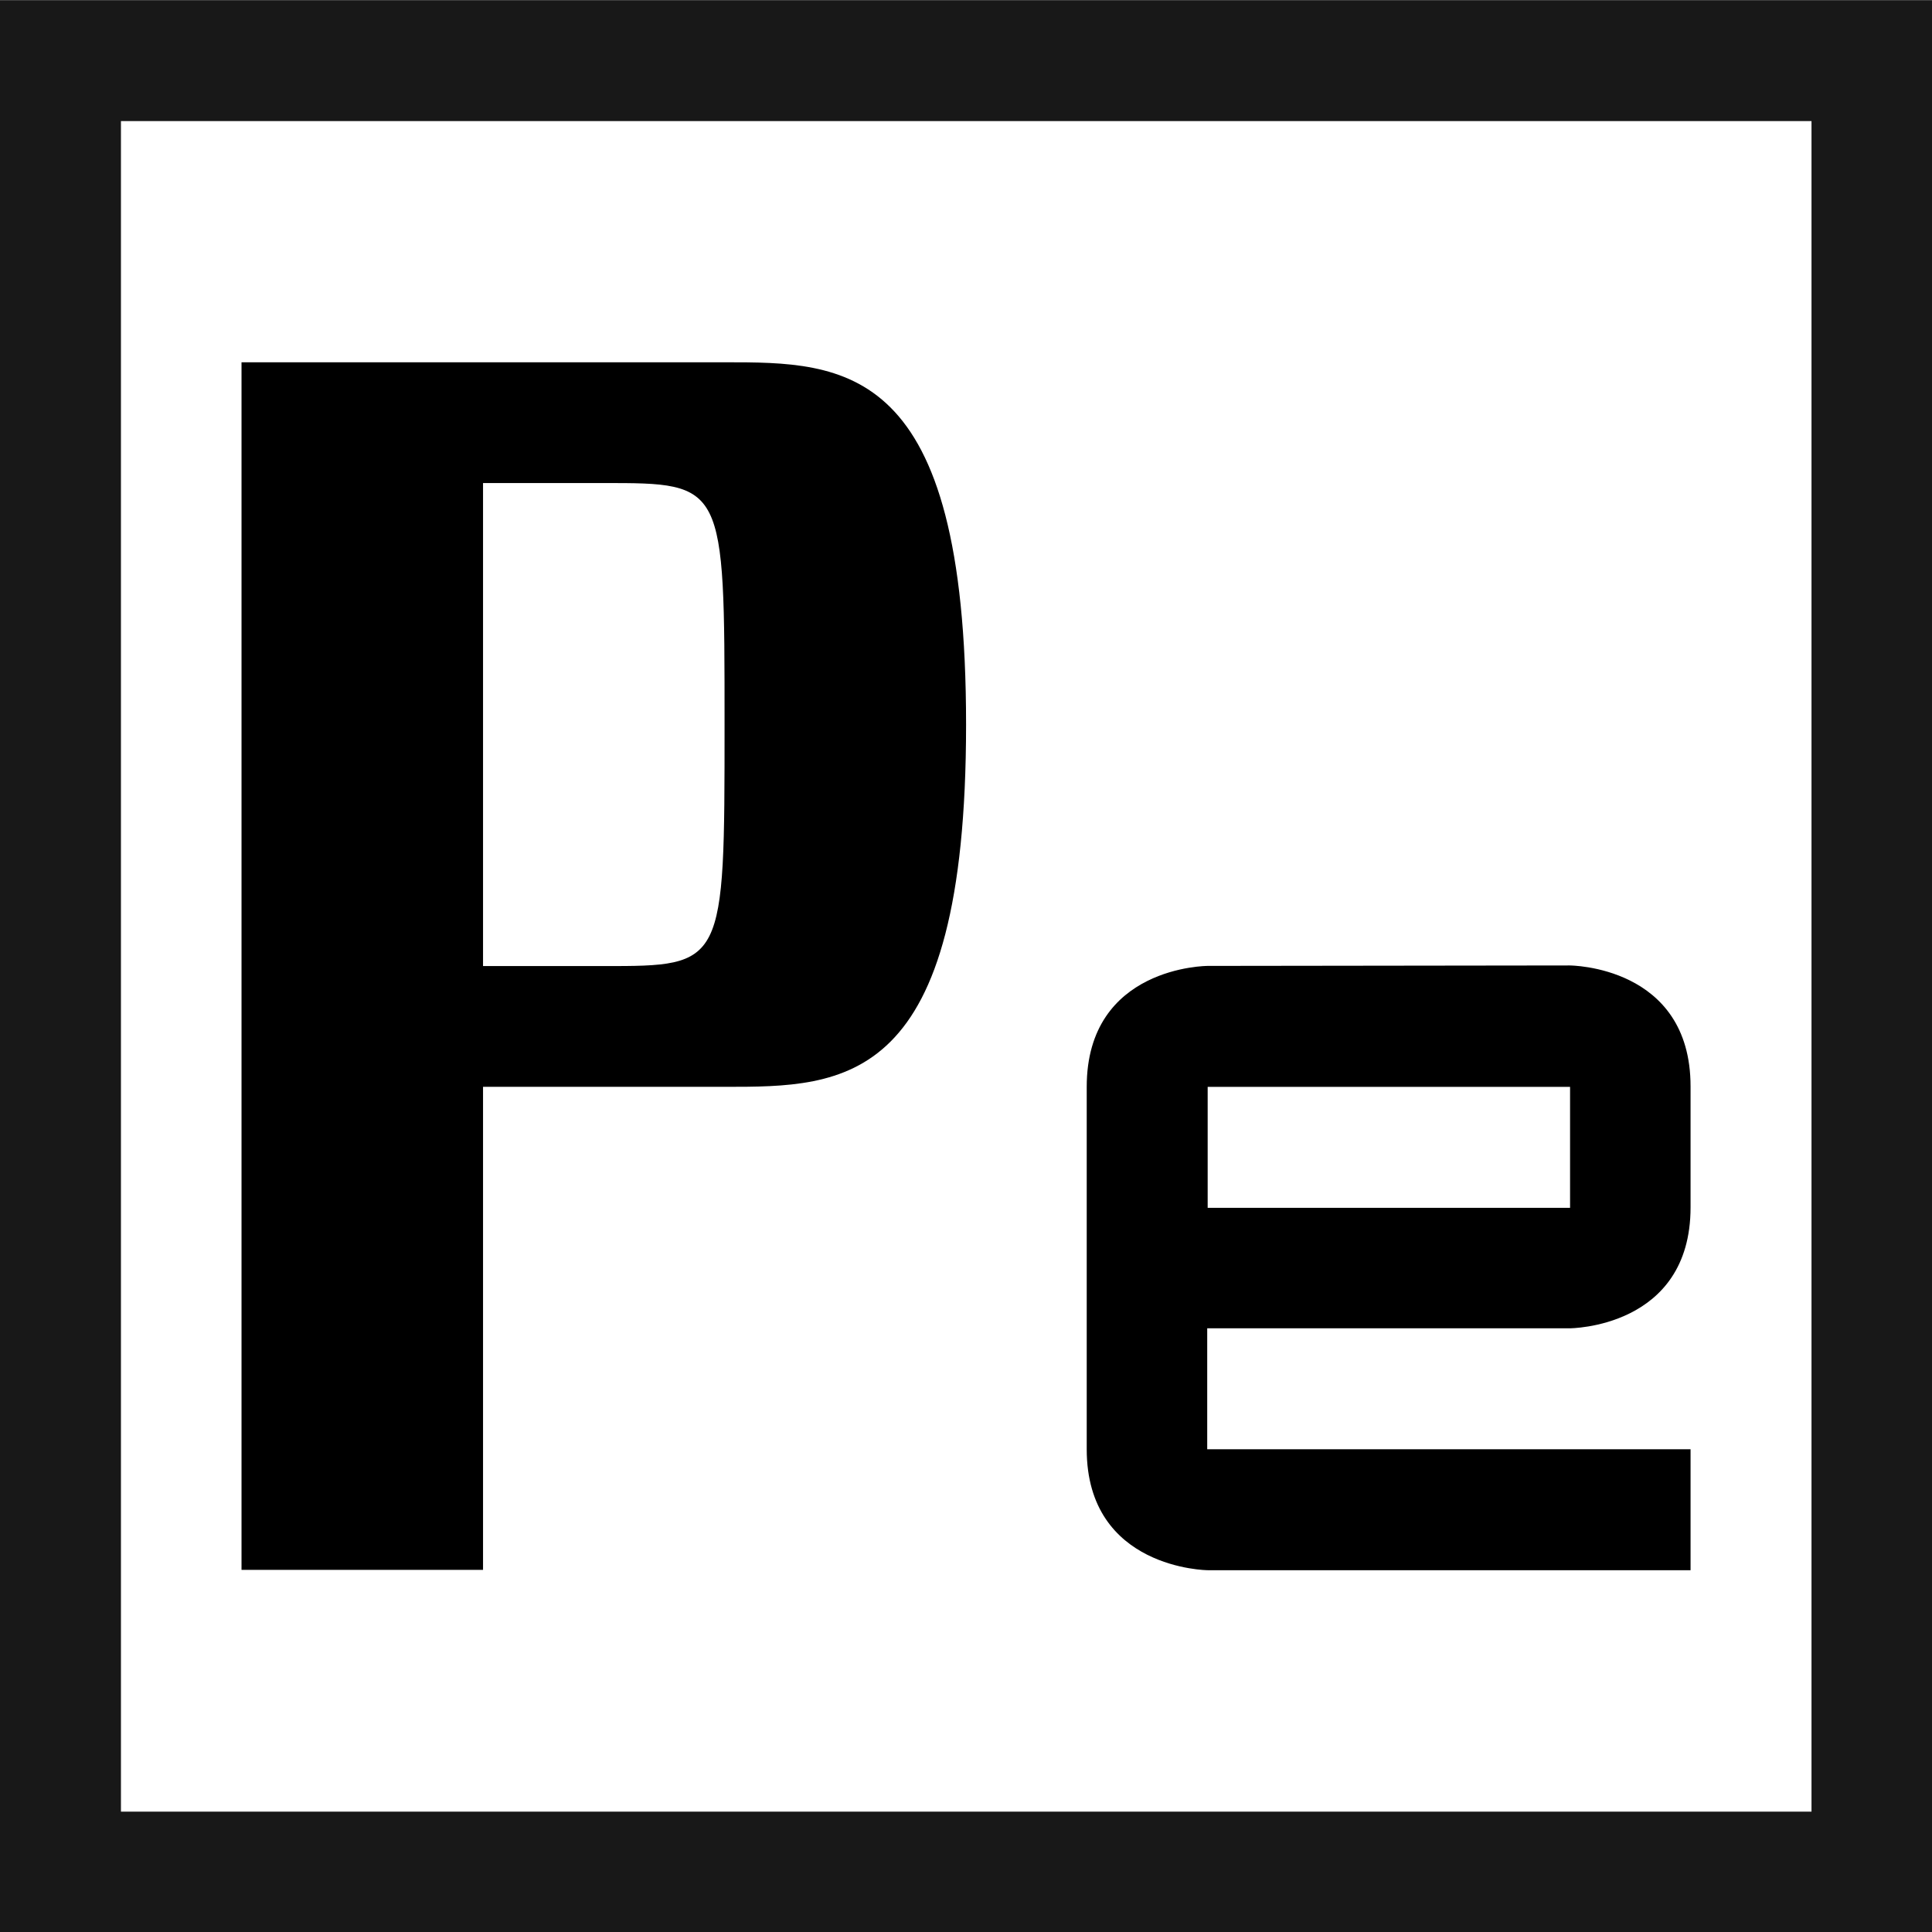
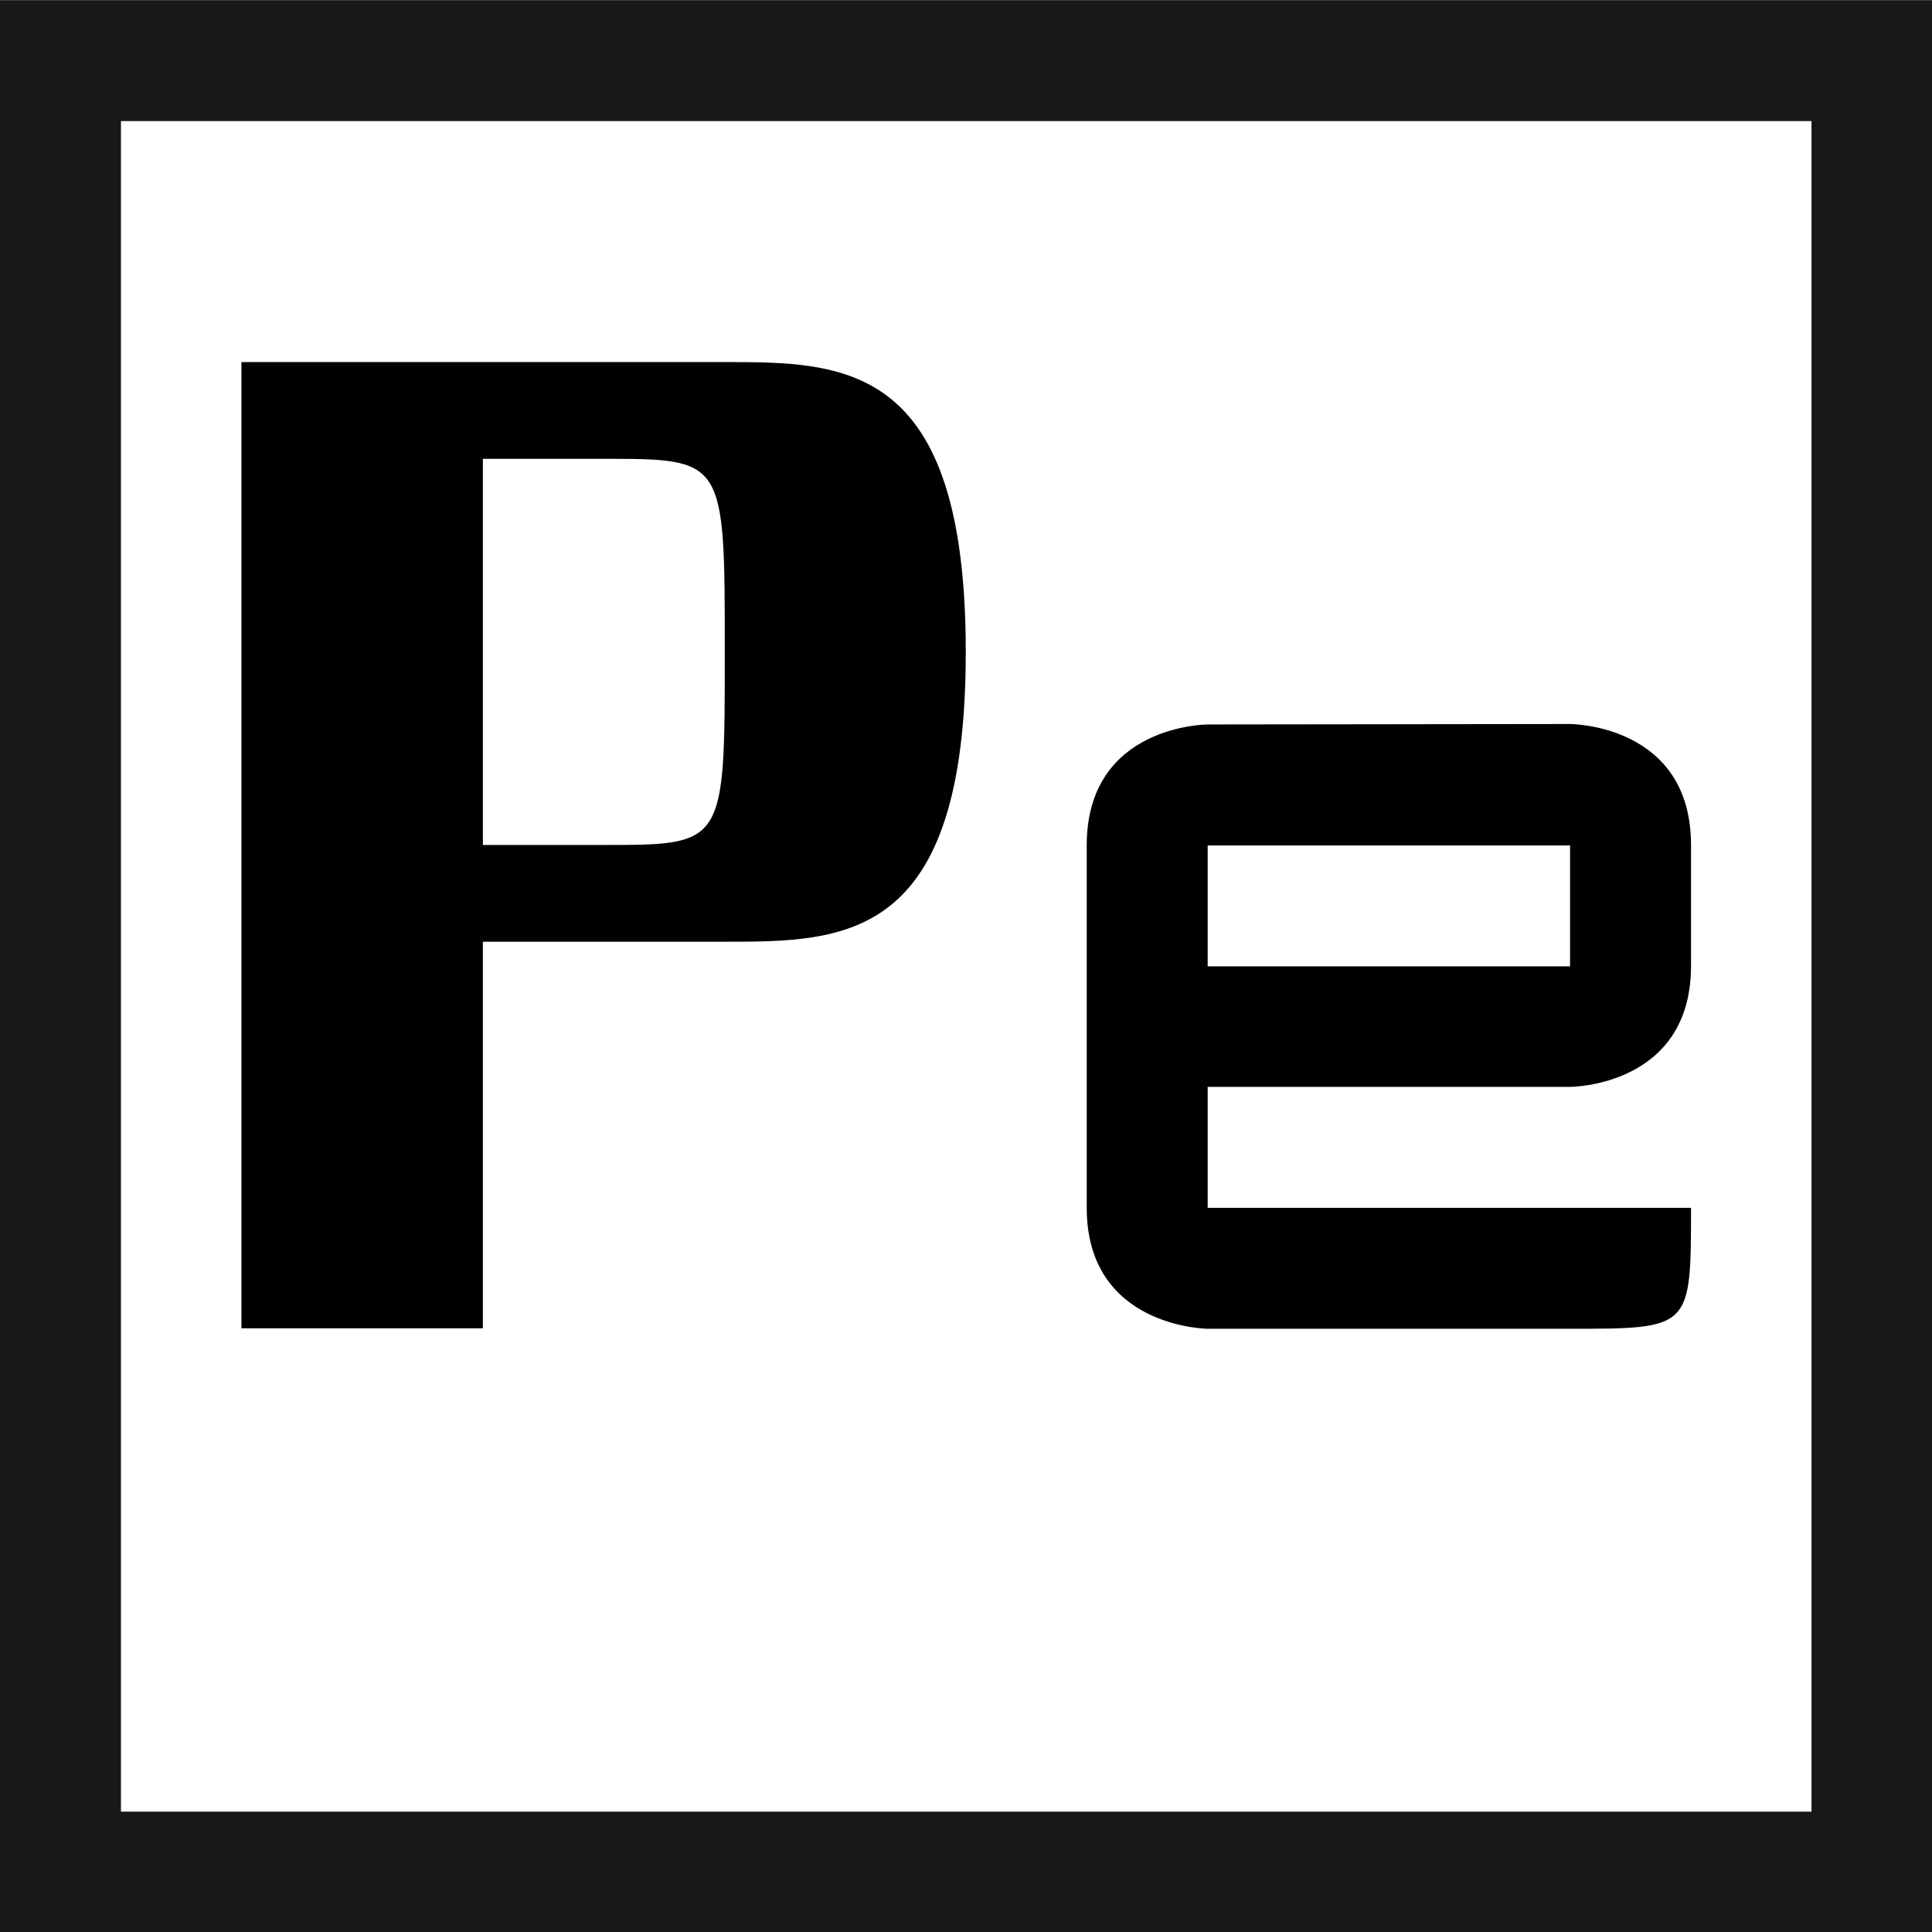
<svg xmlns="http://www.w3.org/2000/svg" xmlns:xlink="http://www.w3.org/1999/xlink" width="16" height="16" viewBox="0 0 4.233 4.233" version="1.1" id="svg8">
  <defs id="defs2">
-     <linearGradient id="linearGradient4538">
-       <stop offset="0" id="stop4534" style="stop-color:#ffffff;stop-opacity:1" />
-       <stop offset="1" id="stop4536" style="stop-color:#ffffff;stop-opacity:0.5" />
+     <linearGradient id="backgroundLinearGradient">
+       <stop offset="0" id="backgroundLinearGradientStart" style="stop-color:#ffffff;stop-opacity:1" />
+       <stop offset="1" id="backgroundLinearGradientEnd" style="stop-color:#ffffff;stop-opacity:0.25" />
    </linearGradient>
-     <linearGradient xlink:href="#linearGradient4538" id="linearGradient4491" gradientUnits="userSpaceOnUse" gradientTransform="matrix(1,0,0,1.000008,2.3412797e-7,-0.00232186)" x1="2.117" y1="295.148" x2="2.117" y2="296.735" />
+     <linearGradient xlink:href="#backgroundLinearGradient" id="linearGradient4491" gradientUnits="userSpaceOnUse" gradientTransform="matrix(1,0,0,1.000008,2.3412797e-7,-0.00232186)" x1="2.117" y1="295.148" x2="2.117" y2="296.735" />
  </defs>
  <g id="layer1" transform="translate(0,-292.7667)">
    <rect style="opacity:1;fill:url(#linearGradient4491);fill-opacity:1;stroke:none;stroke-width:0.463;stroke-linecap:round;stroke-linejoin:miter;stroke-miterlimit:4;stroke-dasharray:none;stroke-dashoffset:0;stroke-opacity:1;paint-order:normal" id="rect4522" width="3.704" height="3.704" x="0.265" y="293.031" />
-     <path style="fill:#000000;fill-opacity:1;stroke:none;stroke-width:0.913px;stroke-linecap:butt;stroke-linejoin:miter;stroke-opacity:1" d="M 2,3 V 13 H 4 V 9 h 2 c 1,10e-8 2,0 2,-3 C 8,3 7,3 6,3 Z m 2,1 h 1 c 1,1e-7 1,1e-7 1,2 -1e-7,2 1e-7,2 -1,2 H 4 Z" id="path4493" transform="matrix(0.2645833,0,0,0.2645833,0,292.7667)" />
-     <path style="fill:#000000;fill-opacity:1;stroke:none;stroke-width:0.242px;stroke-linecap:butt;stroke-linejoin:miter;stroke-opacity:1" d="m 2.646,294.883 c 0,0 -0.265,0 -0.265,0.265 v 0.794 c 0,0.263 0.265,0.265 0.265,0.265 h 1.058 v -0.265 h -0.794 -0.265 v -0.265 h 0.794 c 0,0 0.265,0 0.265,-0.265 v -0.265 c 0,-0.265 -0.265,-0.265 -0.265,-0.265 z m 0,0.265 0.794,0 v 0.265 h -0.794 z" id="path4497" />
+     <path style="fill:#000000;fill-opacity:1;stroke:none;stroke-width:0.216px;stroke-linecap:butt;stroke-linejoin:miter;stroke-opacity:1" d="m 0.529,293.56 v 2.117 H 1.058 v -0.847 h 0.529 c 0.265,0 0.529,0 0.529,-0.635 0,-0.635 -0.265,-0.635 -0.529,-0.635 z m 0.529,0.212 h 0.265 c 0.265,0 0.265,0 0.265,0.423 0,0.423 0,0.423 -0.265,0.423 H 1.058 Z" id="path4493" />
+     <path style="fill:#000000;fill-opacity:1;stroke:none;stroke-width:0.242px;stroke-linecap:butt;stroke-linejoin:miter;stroke-opacity:1" d="m 2.646,294.354 c 0,0 -0.265,0 -0.265,0.265 v 0.794 c 0,0.263 0.265,0.265 0.265,0.265 h 0.794 c 0.265,0 0.265,0 0.265,-0.265 h -0.794 -0.265 v -0.265 h 0.794 c 0,0 0.265,0 0.265,-0.265 v -0.265 c 0,-0.265 -0.265,-0.265 -0.265,-0.265 z m 0,0.265 h 0.794 v 0.265 h -0.794 z" id="path4497" />
    <path style="opacity:1;fill:#000000;fill-opacity:0.903;stroke:none;stroke-width:5.987;stroke-linecap:round;stroke-linejoin:miter;stroke-miterlimit:4;stroke-dasharray:none;stroke-dashoffset:0;stroke-opacity:1;paint-order:stroke fill markers" d="m 0,292.767 v 4.233 h 4.233 v -4.233 z m 0.265,0.265 H 3.969 v 3.704 H 0.265 Z" id="rect4492" />
  </g>
</svg>
